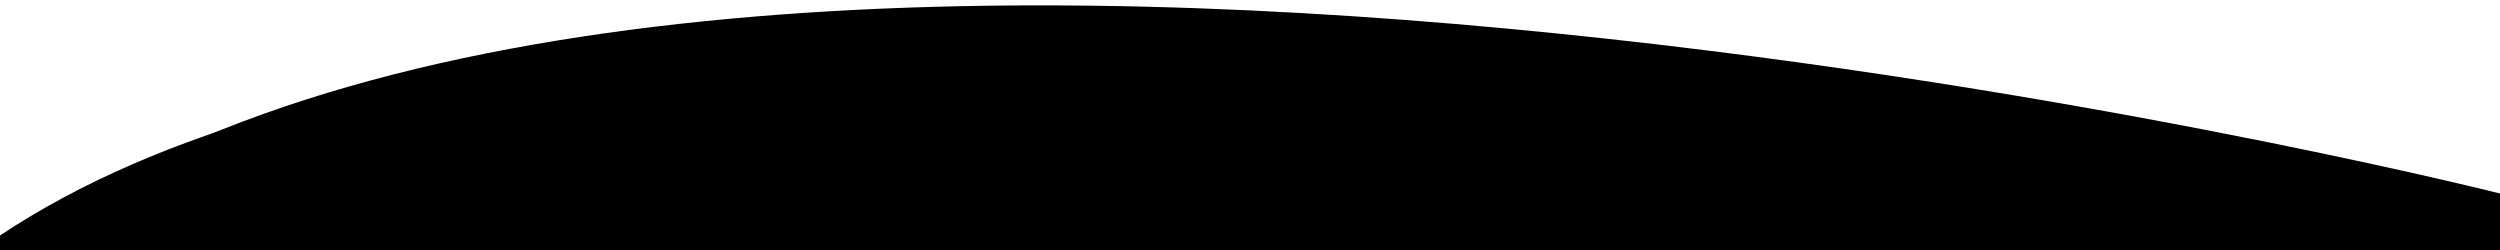
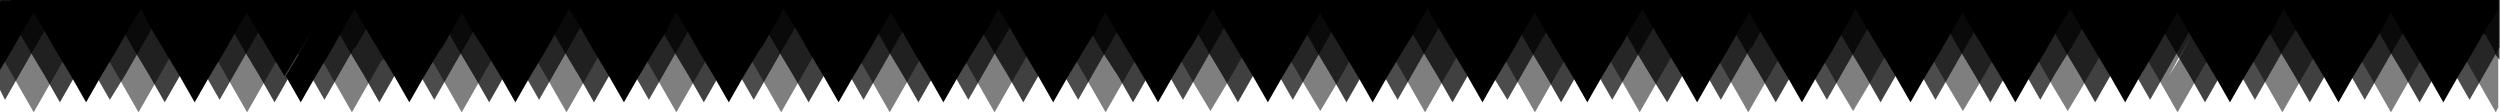
- <svg xmlns="http://www.w3.org/2000/svg" viewBox="0 0 1000 100" preserveAspectRatio="none">
-   <path class="st0" d="M1.3,100H1000V77.4C1000,77.4,273.1-106.1,1.3,100z" />
-   <path class="st2" d="M499.9,51" />
-   <path d="M0,94.2v5.8h1000v-1C917.3,78.6,256.7-76.8,0,94.2z" />
+ <svg xmlns="http://www.w3.org/2000/svg" preserveAspectRatio="none" viewBox="0 0 2003.4 89.5">
+   <g fill="%23fbd8c2">
+     <path d="M3 48l12 21 12 21 12-21 12-21 4-7 8-14 6-10 6 10 12 21 12 21 12 21 12-21 12-21 8-14 4-7 8-13 7 13 12 21 12 21 12 21 12-21 12-21 9-14 4-7 5-10 6 10 12 21 12 21 12 21 12-21 12-21h1l12-21 7-13 8 13 12 21 12 21 12 21 12-21 12-21 12-21 6-10 6 10 12 21 12 21 12 21 12-21 12-21 8-14 4-7 8-13 8 13 12 21 12 21 12 21 12-21 12-21 4-7 8-14 6-10 6 10 12 21 12 21 12 21 12-21 12-21 12-21 7-13 8 13 12 21 12 21 12 21 12-21 12-21 12-21 6-10 6 10 12 21 12 21 12 21 12-21 12-21 12-21 8-13 9 13 12 21 12 21 12 21 12-21 12-21 4-7 8-14 6-10 6 10 12 21 12 21 12 20 12-20 12-21 12-21 8-13 8 13 12 21 12 21 12 20 12-20 12-21 12-21 6-10 6 10 12 21 12 21 12 21 12-21 12-21 4-7 8-14 8-13 8 13 12 21 12 21 12 21 12-21 12-21 4-7 8-14 6-10 6 10 12 21 12 21 12 21 12-21 12-21 12-21 8-13 7 13 12 21 12 21 12 21 12-21 12-21 8-14 4-7 6-10 6 10 12 21 12 21 12 20 12-20 12-21 4-7 8-14 8-13 8 13 12 21 12 21 12 20 12-20 12-21 12-21 6-10 6 10 12 21 12 21 12 20 12-20 12-21 8-14 4-7 8-13 8 13 12 21 12 21 12 21 12-21 12-21 8-14 4-7 6-10 6 10 12 21 12 21 12 21 12-21 12-21 12-21 7-13 8 13 12 21 12 21 12 21 12-21 12-21 12-21 6-10 6 10 12 21 12 21 12-21-12-21 4 7 5 9 3 5-12 21 12 21 2-4V6H0v37zm1994-34l-1 2-2 3-1 3 5-9zm-251 34l-8 13 7-13 12-21zm-948 0l-7 13 7-13 12-21zm-343 0l-8 13 8-13 12-21z" opacity=".5" />
+     <path d="M12 20l12 21 12 20 12 21 12-21 12-20 12-21 6-10 6 10 12 21 12 20 12 21 12-21 12-20 10-16 2-5 8-13 8 13 12 21 12 20 12-20 12-21-12 21-12 20 12 21 12-21 12-20 10-16 2-5 6-10 6 10 12 21 12 20 12 21 12-21 12-20 3-4 9-17 8-13 8 13 12 21 12 20 12 21 12-21 12-20 12-21 6-10 6 10 12 21 12 20 12 21 12-21 12-20 12-21 8-13 8 13 12 21 12 20 12 21 12-21 12-20 2-4 10-17 6-10 6 10 12 21 12 20 12 21 12-21 12-20 12-21 8-13 8 13 12 21 12 20 12 21 12-21 12-20 12-21 6-10 6 10 12 21 12 20 12-20 12-21-12 21-12 20 12 21 12-21 12-20 12-21 8-13 7 13 12 21 13 20 12 21 12-21 12-20 2-5 10-16 6-10 6 10 12 21 12 20 12 21 12-21 12-20 12-21 8-13 7 13 12 21 12 20 12 21 12-21 12-20 10-16 3-5 6-10 6 10 12 21 12 20 12 21 12-21 12-20 2-4 10-17 7-13 8 13 12 21 12 20 12 21 12-21 12-20 3-4 9-17 6-10 6 10 12 21 12 20 13 21 12-21 12-20 9-16 3-5 7-13 8 13 12 21 12 20 12 21 12-21 12-20 10-16 2-5 6-10 6 10 12 21 12 20 12 21 12-21 12-20h1l2-4 9-17 8-13 8 13 12 21 12 20 12 21 12-21 12-20 12-21 6-10 6 10 12 21 12 20 12 21 12-21 12-20 10-16 2-5 8-13 8 13 12 21 12 20 12-20 12-21-12 21-12 20 12 21 12-21 12-20 10-16 2-5 6-10 6 10 12 21 12 20 12 21 12-21 12-20 12-21 8-13 8 13 12 21 12 20 12 21 12-21 12-20 12-21 6-10 6 10 1 3 3 5h1l2 4 4 7 1 2 1 3 3 4V0H0l12 20z" opacity=".75" />
+     <path d="M4 80l12-21 12-21 12-21 6-10 6 10 12 21 12 21 12 21 13-21 12-21 4-7 8-14 7-13 8 13 12 21 12 21 12 21 12-21 12-21 4-7 8-14 6-10 6 10 12 21 12 21 12 21 12-21 12-21h1l12-21 7-13 8 13 12 21 12 21 12 21 12-21 12-21 12-21 6-10 6 10 12 21 12 21 12 21 12-21 12-21 4-7 8-14 8-13 8 13 12 21 12 21 12 21 12-21 12-21 4-7 8-14 6-10 6 10 12 21 12 21 12 21 12-21 12-21 8-14 4-7 8-13 8 13 12 21 12 21 12 21 12-21 12-21 8-14 4-7 6-10 6 10 12 21 12 21 12 21 12-21 12-21 12-21 8-13 8 13 12 21 12 21 12 21 12-21 12-21 12-21 6-10 6 10 12 21 12 21 12 21 12-21 12-21 8-14 4-7 8-13 8 13 12 21 12 21 12-21 12-21-12 21-12 21 12 21 12-21 12-21 8-14 4-7 6-10 6 10 12 21 12 21 12 21 12-21 12-21 12-21 8-13 7 13 12 21 12 21 13 21 12-21 12-21 12-21 6-10 6 10 12 21 12 21 12-21 12-21-12 21-12 21 12 21 12-21 12-21 8-14 4-7 8-13 7 13 12 21 12 21 12 21 12-21 12-21h1l11-21h1l5-10 6 10 13 21 12 21 12 21 12-21 12-21 12-21 7-13 8 13 12 21 12 21 12 21 12-21 12-21 12-21 6-10 6 10 12 21 12 21 12 21 12-21 13-21 4-7 8-14 7-13 8 13 12 21 12 21 12 21 12-21 12-21 4-7 8-14 6-10 6 10 12 21 12 21 12 21 12-21 12-21 13-21 7-13 8 13 12 21 12 21 12 21 12-21 12-21 8-14 4-7 6-10 6 10 12 21 12 21 12 21 12-21 12-21-9-16v1l5 8 3 5 1 2V0h-2l-1 1 1-1H0v72l4 8z" opacity=".7" />
+     <path d="M9 41l12-21 6-10 6 10 12 21 12 20 12 21 12-21 12-20 12-21 8-13 7 14 12 20 12 20 12 21 12-21 12-20 12-21 6-10 6 11 12 20 12 20 12-20 12-20-11 20-12 20 12 21 12-21 12-20 12-21 7-13 8 14 12 20 12 20 12 21 12-21 12-20 3-4 9-16 6-11 6 11 13 20 12 20 12 21 12-21 12-20 12-21 7-13 8 13 12 21 12 20 12 21 12-21 12-20 10-16 2-5 6-10 6 10 12 21 12 20 12 21 12-21 12-20 3-4 10-17 7-13 8 13 12 21 12 20 12 21 12-21 12-20 3-5 9-16 6-10 6 10 12 21 12 20 12 21 12-21 12-20 10-16 3-5 7-13 8 13 12 21 12 20 12 21 12-21 12-20 10-16 2-5 6-10 6 11 12 20 12 20 12 21 12-21 12-20 3-4 9-16 8-14 8 14 12 20 12 20 12 21 12-21 12-20 12-21 6-10 6 11 12 20 12 20 12 21 12-21 12-20 10-16 2-5 8-13 8 14 12 20 12 20 12-20 12-20-12 20-12 20 12 21 12-21 12-20 12-21 6-10 6 11 12 20 12 20 12 21 12-21 12-20 3-4 9-16 8-14 8 14 12 20 12 20 12 21 12-21 12-20 12-21 6-10 6 11 12 20 12 20 12 21 12-21 12-20 12-21 7-13 8 14 12 20 12 20 12 21 12-21 12-20 12-21 6-10 6 11 12 20 12 20 12 21 12-21 12-20 12-21 8-13 8 14 12 20 12 20 12 21 12-21 12-20 12-21 6-10 6 11 12 20 12 20 12-20 12-20-12 20-12 20 12 21 12-21 12-20 2-4 10-16 7-14 8 14 12 20 12 20 12 21 12-21 12-20 3-4 9-16 6-11 6 11 12 20 12 20 12 21 12-21 12-20 12-21 2-2 4-7 2-4V0h-20l1 1v1l1-2H9L8 1H0v55l9-15zm1985-23l1 1-1-1zM11 5l10 15z" />
+   </g>
</svg>
